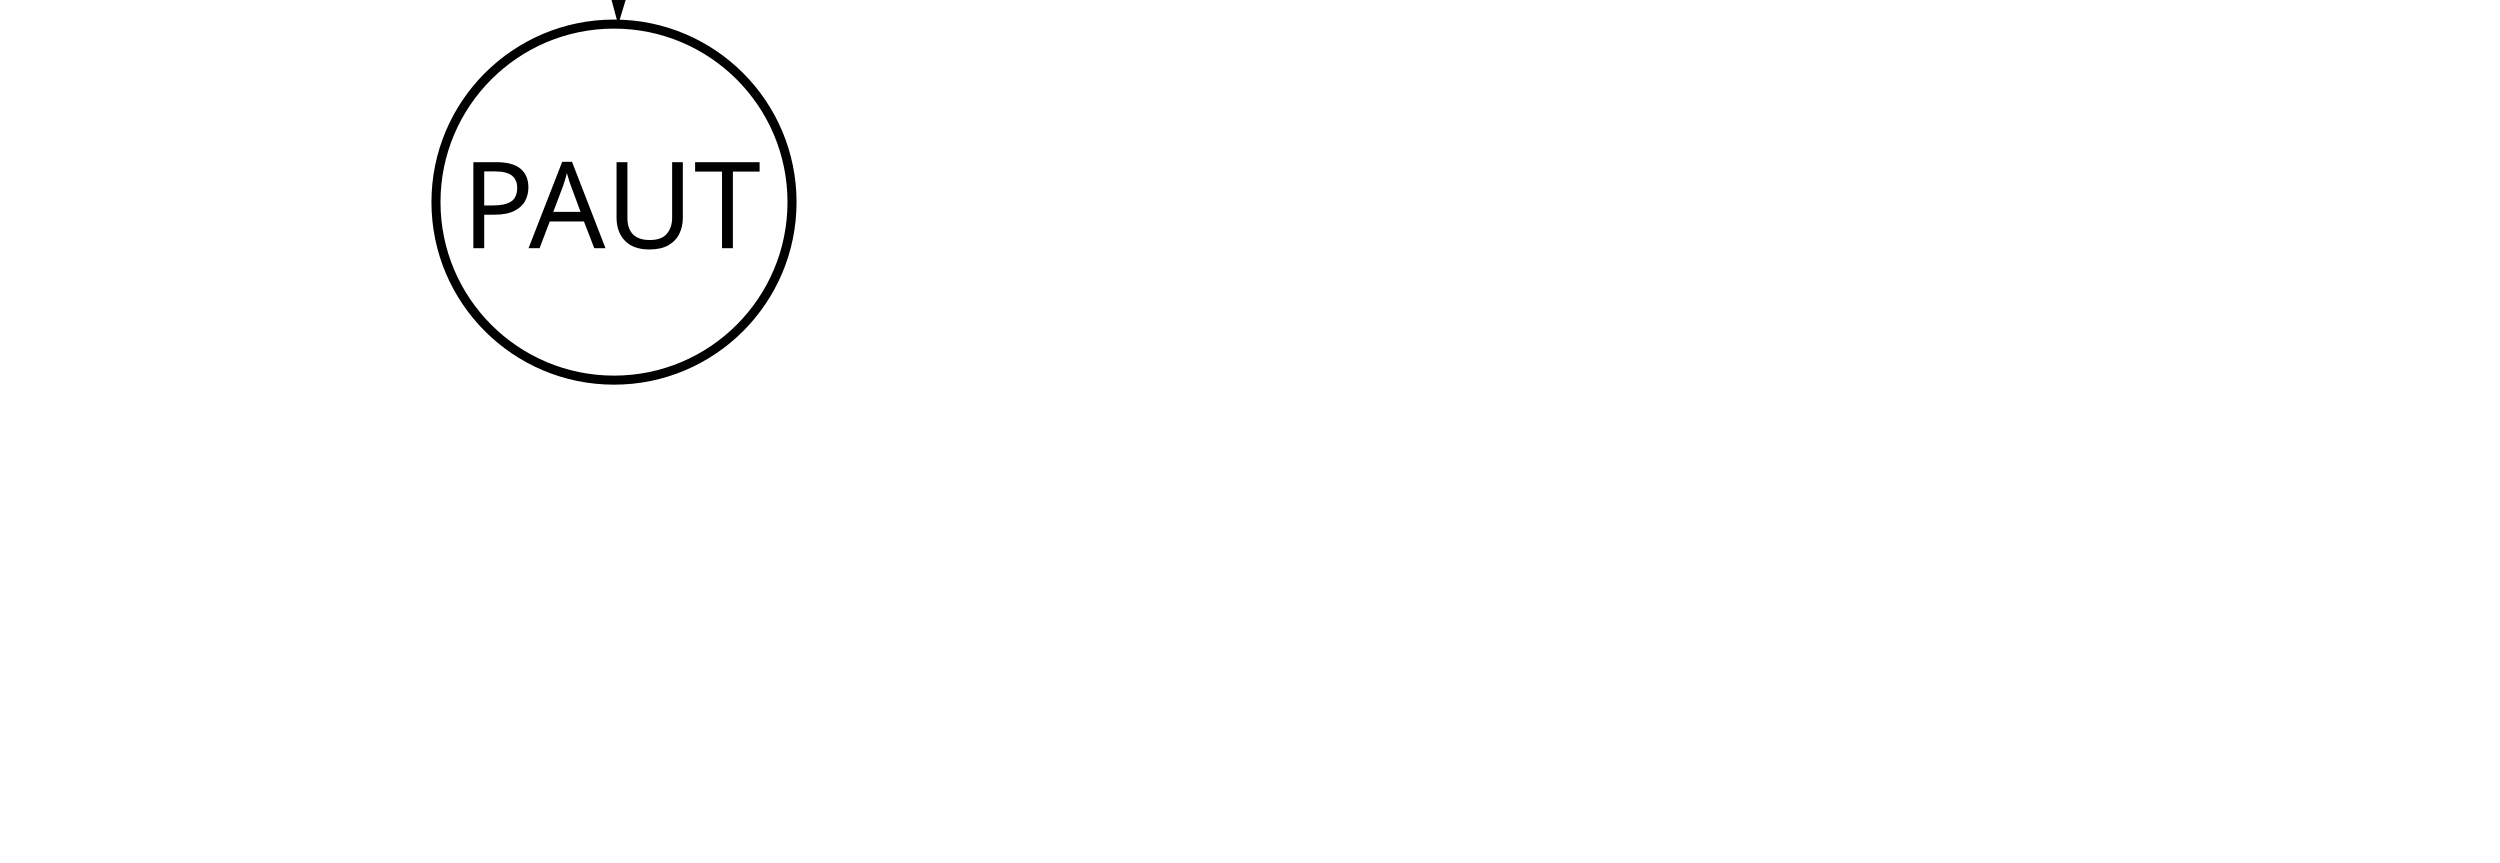
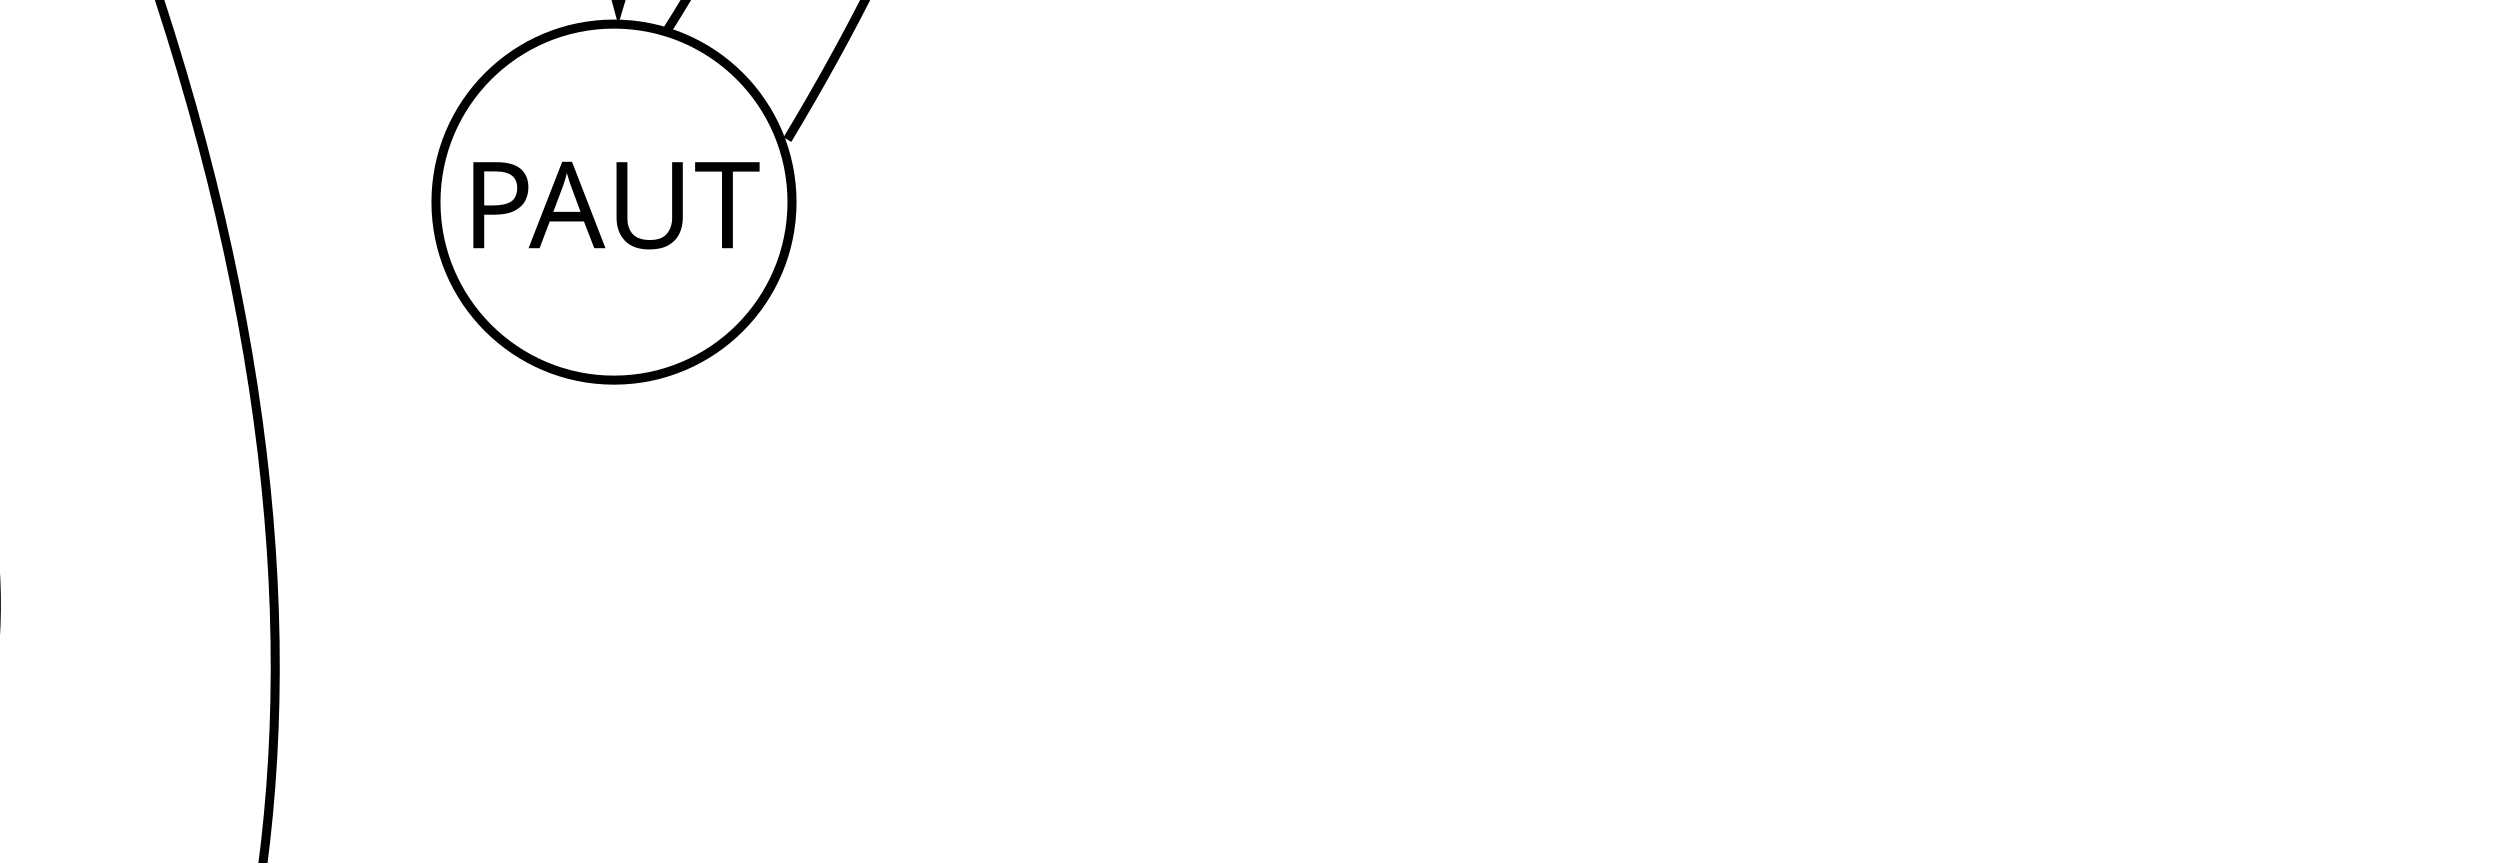
<svg xmlns="http://www.w3.org/2000/svg" width="828.681" height="286.029" viewBox="0 0 219.255 75.678" version="1.1" id="svg8">
  <defs id="defs2">
+     <marker style="overflow:visible" id="marker20719" refX="0" refY="0" orient="auto">
+       <path transform="matrix(0.4,0,0,0.4,4,0)" style="fill:#000000;fill-opacity:1;fill-rule:evenodd;stroke:#000000;stroke-width:1pt;stroke-opacity:1" d="M 0,0 5,-5 -12.5,0 5,5 Z" id="path20717" />
+     </marker>
+     <marker style="overflow:visible" id="marker20179" refX="0" refY="0" orient="auto">
+       <path transform="matrix(0.4,0,0,0.4,4,0)" style="fill:#000000;fill-opacity:1;fill-rule:evenodd;stroke:#000000;stroke-width:1pt;stroke-opacity:1" d="M 0,0 5,-5 -12.5,0 5,5 Z" id="path20177" />
+     </marker>
+     <marker style="overflow:visible" id="marker18235" refX="0" refY="0" orient="auto">
+       <path transform="matrix(0.4,0,0,0.4,4,0)" style="fill:#000000;fill-opacity:1;fill-rule:evenodd;stroke:#000000;stroke-width:1pt;stroke-opacity:1" d="M 0,0 5,-5 -12.5,0 5,5 Z" id="path18233" />
+     </marker>
+     <marker style="overflow:visible" id="marker14983" refX="0" refY="0" orient="auto">
+       <path transform="matrix(0.4,0,0,0.4,4,0)" style="fill:#000000;fill-opacity:1;fill-rule:evenodd;stroke:#000000;stroke-width:1pt;stroke-opacity:1" d="M 0,0 5,-5 -12.5,0 5,5 Z" id="path14981" />
+     </marker>
+     <marker orient="auto" refY="0" refX="0" id="marker14569" style="overflow:visible">
+       <path id="path14567" d="M 0,0 5,-5 -12.5,0 5,5 Z" style="fill:#000000;fill-opacity:1;fill-rule:evenodd;stroke:#000000;stroke-width:1pt;stroke-opacity:1" transform="matrix(0.4,0,0,0.4,4,0)" />
+     </marker>
+     <marker orient="auto" refY="0" refX="0" id="marker14227" style="overflow:visible">
+       <path id="path14225" d="M 0,0 5,-5 -12.5,0 5,5 Z" style="fill:#000000;fill-opacity:1;fill-rule:evenodd;stroke:#000000;stroke-width:1pt;stroke-opacity:1" transform="matrix(0.4,0,0,0.4,4,0)" />
+     </marker>
+     <marker style="overflow:visible" id="marker12931" refX="0" refY="0" orient="auto">
+       <path transform="matrix(0.4,0,0,0.4,4,0)" style="fill:#000000;fill-opacity:1;fill-rule:evenodd;stroke:#000000;stroke-width:1pt;stroke-opacity:1" d="M 0,0 5,-5 -12.5,0 5,5 Z" id="path12929" />
+     </marker>
+     <marker style="overflow:visible" id="marker11323" refX="0" refY="0" orient="auto">
+       <path transform="matrix(0.4,0,0,0.4,4,0)" style="fill:#000000;fill-opacity:1;fill-rule:evenodd;stroke:#000000;stroke-width:1pt;stroke-opacity:1" d="M 0,0 5,-5 -12.5,0 5,5 Z" id="path11321" />
+     </marker>
+     <marker orient="auto" refY="0" refX="0" id="marker9337" style="overflow:visible">
+       <path id="path9335" d="M 0,0 5,-5 -12.5,0 5,5 Z" style="fill:#000000;fill-opacity:1;fill-rule:evenodd;stroke:#000000;stroke-width:1pt;stroke-opacity:1" transform="matrix(0.4,0,0,0.4,4,0)" />
+     </marker>
+     <marker orient="auto" refY="0" refX="0" id="marker8029" style="overflow:visible">
+       <path id="path8027" d="M 0,0 5,-5 -12.5,0 5,5 Z" style="fill:#000000;fill-opacity:1;fill-rule:evenodd;stroke:#000000;stroke-width:1pt;stroke-opacity:1" transform="matrix(0.4,0,0,0.4,4,0)" />
+     </marker>
+     <marker style="overflow:visible" id="marker6361" refX="0" refY="0" orient="auto">
+       <path transform="matrix(0.4,0,0,0.4,4,0)" style="fill:#000000;fill-opacity:1;fill-rule:evenodd;stroke:#000000;stroke-width:1pt;stroke-opacity:1" d="M 0,0 5,-5 -12.5,0 5,5 Z" id="path6359" />
+     </marker>
    <marker orient="auto" refY="0" refX="0" id="marker5155" style="overflow:visible">
      <path id="path5153" d="M 0,0 5,-5 -12.5,0 5,5 Z" style="fill:#000000;fill-opacity:1;fill-rule:evenodd;stroke:#000000;stroke-width:1pt;stroke-opacity:1" transform="matrix(0.4,0,0,0.4,4,0)" />
    </marker>
    <marker style="overflow:visible" id="marker4075" refX="0" refY="0" orient="auto">
      <path transform="matrix(0.4,0,0,0.4,4,0)" style="fill:#000000;fill-opacity:1;fill-rule:evenodd;stroke:#000000;stroke-width:1pt;stroke-opacity:1" d="M 0,0 5,-5 -12.5,0 5,5 Z" id="path4073" />
    </marker>
    <marker style="overflow:visible" id="marker1043" refX="0" refY="0" orient="auto">
      <path transform="matrix(-0.4,0,0,-0.4,-4,0)" style="fill:#000000;fill-opacity:1;fill-rule:evenodd;stroke:#000000;stroke-width:1pt;stroke-opacity:1" d="M 0,0 5,-5 -12.5,0 5,5 Z" id="path1041" />
    </marker>
    <marker orient="auto" refY="0" refX="0" id="marker13434" style="overflow:visible">
      <path id="path13432" d="M 0,0 5,-5 -12.5,0 5,5 Z" style="fill:#000000;fill-opacity:1;fill-rule:evenodd;stroke:#000000;stroke-width:1pt;stroke-opacity:1" transform="matrix(-0.4,0,0,-0.4,-4,0)" />
    </marker>
    <marker orient="auto" refY="0" refX="0" id="marker9570" style="overflow:visible">
      <path id="path9568" d="M 0,0 5,-5 -12.5,0 5,5 Z" style="fill:#000000;fill-opacity:1;fill-rule:evenodd;stroke:#000000;stroke-width:1pt;stroke-opacity:1" transform="matrix(0.4,0,0,0.4,4,0)" />
    </marker>
    <marker style="overflow:visible" id="marker6910" refX="0" refY="0" orient="auto">
      <path transform="matrix(-0.4,0,0,-0.4,-4,0)" style="fill:#000000;fill-opacity:1;fill-rule:evenodd;stroke:#000000;stroke-width:1pt;stroke-opacity:1" d="M 0,0 5,-5 -12.5,0 5,5 Z" id="path6908" />
    </marker>
    <marker style="overflow:visible" id="marker6840" refX="0" refY="0" orient="auto">
      <path transform="matrix(0.4,0,0,0.4,4,0)" style="fill:#000000;fill-opacity:1;fill-rule:evenodd;stroke:#000000;stroke-width:1pt;stroke-opacity:1" d="M 0,0 5,-5 -12.5,0 5,5 Z" id="path6838" />
    </marker>
    <marker style="overflow:visible" id="marker5465" refX="0" refY="0" orient="auto">
      <path transform="matrix(-0.4,0,0,-0.4,-4,0)" style="fill:#000000;fill-opacity:1;fill-rule:evenodd;stroke:#000000;stroke-width:1pt;stroke-opacity:1" d="M 0,0 5,-5 -12.5,0 5,5 Z" id="path5463" />
    </marker>
    <marker style="overflow:visible" id="marker5431" refX="0" refY="0" orient="auto">
      <path transform="matrix(0.4,0,0,0.4,4,0)" style="fill:#000000;fill-opacity:1;fill-rule:evenodd;stroke:#000000;stroke-width:1pt;stroke-opacity:1" d="M 0,0 5,-5 -12.5,0 5,5 Z" id="path5429" />
    </marker>
    <marker orient="auto" refY="0" refX="0" id="Arrow1Lend" style="overflow:visible">
      <path id="path4798" d="M 0,0 5,-5 -12.5,0 5,5 Z" style="fill:#000000;fill-opacity:1;fill-rule:evenodd;stroke:#000000;stroke-width:1pt;stroke-opacity:1" transform="matrix(-0.8,0,0,-0.8,-10,0)" />
    </marker>
    <marker style="overflow:visible" id="marker5431-7" refX="0" refY="0" orient="auto">
      <path transform="matrix(0.4,0,0,0.4,4,0)" style="fill:#000000;fill-opacity:1;fill-rule:evenodd;stroke:#000000;stroke-width:1pt;stroke-opacity:1" d="M 0,0 5,-5 -12.5,0 5,5 Z" id="path5429-5" />
    </marker>
    <marker style="overflow:visible" id="marker5465-0" refX="0" refY="0" orient="auto">
      <path transform="matrix(-0.4,0,0,-0.4,-4,0)" style="fill:#000000;fill-opacity:1;fill-rule:evenodd;stroke:#000000;stroke-width:1pt;stroke-opacity:1" d="M 0,0 5,-5 -12.5,0 5,5 Z" id="path5463-8" />
    </marker>
    <marker style="overflow:visible" id="marker10328-8" refX="0" refY="0" orient="auto">
      <path transform="matrix(-0.4,0,0,-0.4,-4,0)" style="fill:#000000;fill-opacity:1;fill-rule:evenodd;stroke:#000000;stroke-width:1pt;stroke-opacity:1" d="M 0,0 5,-5 -12.5,0 5,5 Z" id="path10326-0" />
    </marker>
    <marker style="overflow:visible" id="marker10328-5" refX="0" refY="0" orient="auto">
      <path transform="matrix(-0.4,0,0,-0.4,-4,0)" style="fill:#000000;fill-opacity:1;fill-rule:evenodd;stroke:#000000;stroke-width:1pt;stroke-opacity:1" d="M 0,0 5,-5 -12.5,0 5,5 Z" id="path10326-5" />
    </marker>
    <marker style="overflow:visible" id="marker10328-3" refX="0" refY="0" orient="auto">
      <path transform="matrix(-0.4,0,0,-0.4,-4,0)" style="fill:#000000;fill-opacity:1;fill-rule:evenodd;stroke:#000000;stroke-width:1pt;stroke-opacity:1" d="M 0,0 5,-5 -12.5,0 5,5 Z" id="path10326-8" />
    </marker>
    <marker orient="auto" refY="0" refX="0" id="marker9570-5" style="overflow:visible">
      <path id="path9568-6" d="M 0,0 5,-5 -12.5,0 5,5 Z" style="fill:#000000;fill-opacity:1;fill-rule:evenodd;stroke:#000000;stroke-width:1pt;stroke-opacity:1" transform="matrix(0.4,0,0,0.4,4,0)" />
    </marker>
  </defs>
  <g id="layer1" transform="translate(241.5646,-56.15682)">
    <flowRoot xml:space="preserve" id="flowRoot4522" style="font-style:normal;font-variant:normal;font-weight:bold;font-stretch:normal;font-size:18.667px;line-height:1.25;font-family:sans-serif;-inkscape-font-specification:'sans-serif Bold';font-variant-ligatures:normal;font-variant-caps:normal;font-variant-numeric:normal;font-feature-settings:normal;text-align:center;letter-spacing:0px;word-spacing:0px;writing-mode:lr-tb;text-anchor:middle;fill:#000000;fill-opacity:1;stroke:none">
      <flowRegion id="flowRegion4524">
        <rect id="rect4526" width="560" height="80" x="-1320" y="82.52" />
      </flowRegion>
      <flowPara id="flowPara4528" />
    </flowRoot>
    <flowRoot xml:space="preserve" id="flowRoot4530" style="font-style:normal;font-variant:normal;font-weight:bold;font-stretch:normal;font-size:18.667px;line-height:1.25;font-family:sans-serif;-inkscape-font-specification:'sans-serif Bold';font-variant-ligatures:normal;font-variant-caps:normal;font-variant-numeric:normal;font-feature-settings:normal;text-align:center;letter-spacing:0px;word-spacing:0px;writing-mode:lr-tb;text-anchor:middle;fill:#000000;fill-opacity:1;stroke:none">
      <flowRegion id="flowRegion4532">
        <rect id="rect4534" width="520" height="80" x="-1360" y="82.52" />
      </flowRegion>
      <flowPara id="flowPara4536" />
    </flowRoot>
    <text xml:space="preserve" style="font-style:normal;font-variant:normal;font-weight:bold;font-stretch:normal;font-size:4.939px;line-height:1.25;font-family:sans-serif;-inkscape-font-specification:'sans-serif Bold';font-variant-ligatures:normal;font-variant-caps:normal;font-variant-numeric:normal;font-feature-settings:normal;text-align:center;letter-spacing:0px;word-spacing:0px;writing-mode:lr-tb;text-anchor:middle;fill:#000000;fill-opacity:1;stroke:none;stroke-width:0.265" x="-296.333" y="32.417" id="text4540">
      <tspan id="tspan4538" x="-296.333" y="36.923" style="stroke-width:0.265" />
    </text>
    <text xml:space="preserve" style="font-style:normal;font-variant:normal;font-weight:bold;font-stretch:normal;font-size:4.939px;line-height:1.25;font-family:sans-serif;-inkscape-font-specification:'sans-serif Bold';font-variant-ligatures:normal;font-variant-caps:normal;font-variant-numeric:normal;font-feature-settings:normal;text-align:center;letter-spacing:0px;word-spacing:0px;writing-mode:lr-tb;text-anchor:middle;fill:#000000;fill-opacity:1;stroke:none;stroke-width:0.265" x="-206.375" y="90.625" id="text4544">
      <tspan id="tspan4542" x="-206.375" y="95.131" style="stroke-width:0.265" />
    </text>
    <flowRoot xml:space="preserve" id="flowRoot4785" style="font-style:normal;font-variant:normal;font-weight:bold;font-stretch:normal;font-size:18.667px;line-height:1.25;font-family:sans-serif;-inkscape-font-specification:'sans-serif Bold';font-variant-ligatures:normal;font-variant-caps:normal;font-variant-numeric:normal;font-feature-settings:normal;text-align:center;letter-spacing:0px;word-spacing:0px;writing-mode:lr-tb;text-anchor:middle;fill:#000000;fill-opacity:1;stroke:none">
      <flowRegion id="flowRegion4787">
        <rect id="rect4789" width="140" height="100" x="-920" y="322.52" />
      </flowRegion>
      <flowPara id="flowPara4791" />
    </flowRoot>
    <circle id="path133" cx="-232.521" cy="23.818" r="13.229" style="fill:none;stroke:#000000;stroke-width:0.979;stroke-miterlimit:4;stroke-dasharray:none;stroke-opacity:1" />
    <text xml:space="preserve" style="font-style:normal;font-weight:normal;font-size:10.583px;line-height:1.25;font-family:sans-serif;letter-spacing:0px;word-spacing:0px;fill:#000000;fill-opacity:1;stroke:none;stroke-width:0.265" x="-240.242" y="27.125" id="text4717">
      <tspan id="tspan4715" x="-240.242" y="27.125" style="stroke-width:0.265">IDL</tspan>
    </text>
    <circle id="path133-3" cx="-356.346" cy="72.501" r="13.229" style="fill:none;stroke:#000000;stroke-width:0.979;stroke-miterlimit:4;stroke-dasharray:none;stroke-opacity:1" />
    <text xml:space="preserve" style="font-style:normal;font-weight:normal;font-size:10.583px;line-height:1.25;font-family:sans-serif;letter-spacing:0px;word-spacing:0px;fill:#000000;fill-opacity:1;stroke:none;stroke-width:0.265" x="-367.242" y="75.808" id="text4717-6">
      <tspan id="tspan4715-7" x="-367.242" y="75.808" style="stroke-width:0.265">ACT</tspan>
    </text>
    <circle id="path133-3-5" cx="-274.855" cy="152.934" r="13.229" style="fill:none;stroke:#000000;stroke-width:0.979;stroke-miterlimit:4;stroke-dasharray:none;stroke-opacity:1" />
    <text xml:space="preserve" style="font-style:normal;font-weight:normal;font-size:10.583px;line-height:1.25;font-family:sans-serif;letter-spacing:0px;word-spacing:0px;fill:#000000;fill-opacity:1;stroke:none;stroke-width:0.265" x="-285.75" y="156.242" id="text4717-6-3">
      <tspan id="tspan4715-7-5" x="-285.75" y="156.242" style="stroke-width:0.265">REA</tspan>
    </text>
    <circle id="path133-6" cx="-359.521" cy="151.876" r="13.229" style="fill:none;stroke:#000000;stroke-width:0.979;stroke-miterlimit:4;stroke-dasharray:none;stroke-opacity:1" />
    <text xml:space="preserve" style="font-style:normal;font-weight:normal;font-size:10.583px;line-height:1.25;font-family:sans-serif;letter-spacing:0px;word-spacing:0px;fill:#000000;fill-opacity:1;stroke:none;stroke-width:0.265" x="-370.417" y="155.183" id="text4717-2">
      <tspan id="tspan4715-9" x="-370.417" y="155.183" style="stroke-width:0.265">WRI</tspan>
    </text>
-     <circle id="path133-6-1" cx="-260.038" cy="205.851" r="13.229" style="fill:none;stroke:#000000;stroke-width:0.979;stroke-miterlimit:4;stroke-dasharray:none;stroke-opacity:1" />
-     <text xml:space="preserve" style="font-style:normal;font-weight:normal;font-size:10.583px;line-height:1.25;font-family:sans-serif;letter-spacing:0px;word-spacing:0px;fill:#000000;fill-opacity:1;stroke:none;stroke-width:0.265" x="-270.933" y="209.158" id="text4717-2-2">
-       <tspan id="tspan4715-9-7" x="-270.933" y="209.158" style="stroke-width:0.265">PRE</tspan>
+     <circle id="path133-6-1" cx="-318.199" cy="200.654" r="13.229" style="fill:none;stroke:#000000;stroke-width:0.979;stroke-miterlimit:4;stroke-dasharray:none;stroke-opacity:1" />
+     <text xml:space="preserve" style="font-style:normal;font-weight:normal;font-size:10.583px;line-height:1.25;font-family:sans-serif;letter-spacing:0px;word-spacing:0px;fill:#000000;fill-opacity:1;stroke:none;stroke-width:0.265" x="-328.083" y="204.925" id="text4717-2-2">
+       <tspan id="tspan4715-9-7" x="-328.083" y="204.925" style="stroke-width:0.265">PRE</tspan>
    </text>
-     <circle id="path133-3-0" cx="-190.188" cy="221.726" r="13.229" style="fill:none;stroke:#000000;stroke-width:0.979;stroke-miterlimit:4;stroke-dasharray:none;stroke-opacity:1" />
-     <text xml:space="preserve" style="font-style:normal;font-weight:normal;font-size:10.583px;line-height:1.25;font-family:sans-serif;letter-spacing:0px;word-spacing:0px;fill:#000000;fill-opacity:1;stroke:none;stroke-width:0.265" x="-201.083" y="225.033" id="text4717-6-9">
-       <tspan id="tspan4715-7-3" x="-201.083" y="225.033" style="stroke-width:0.265">AUT</tspan>
+     <circle id="path133-3-0" cx="-400.796" cy="23.818" r="13.229" style="fill:none;stroke:#000000;stroke-width:0.979;stroke-miterlimit:4;stroke-dasharray:none;stroke-opacity:1" />
+     <text xml:space="preserve" style="font-style:normal;font-weight:normal;font-size:10.583px;line-height:1.25;font-family:sans-serif;letter-spacing:0px;word-spacing:0px;fill:#000000;fill-opacity:1;stroke:none;stroke-width:0.265" x="-411.692" y="27.125" id="text4717-6-9">
+       <tspan id="tspan4715-7-3" x="-411.692" y="27.125" style="stroke-width:0.265">AUT</tspan>
    </text>
    <circle id="path133-3-0-6" cx="-187.716" cy="73.883" style="fill:none;stroke:#000000;stroke-width:0.794;stroke-miterlimit:4;stroke-dasharray:none;stroke-opacity:1" r="15.613" />
    <text xml:space="preserve" style="font-style:normal;font-weight:normal;font-size:10.583px;line-height:1.25;font-family:sans-serif;letter-spacing:0px;word-spacing:0px;fill:#000000;fill-opacity:1;stroke:none;stroke-width:0.265" x="-201.083" y="77.925" id="text4717-6-9-0">
      <tspan id="tspan4715-7-3-6" x="-201.083" y="77.925" style="stroke-width:0.265">PAUT</tspan>
    </text>
    <circle id="path133-3-0-6-2" cx="-275.558" cy="73.883" style="fill:none;stroke:#000000;stroke-width:0.794;stroke-miterlimit:4;stroke-dasharray:none;stroke-opacity:1" r="15.613" />
    <text xml:space="preserve" style="font-style:normal;font-weight:normal;font-size:10.583px;line-height:1.25;font-family:sans-serif;letter-spacing:0px;word-spacing:0px;fill:#000000;fill-opacity:1;stroke:none;stroke-width:0.265" x="-288.925" y="77.925" id="text4717-6-9-0-6">
      <tspan id="tspan4715-7-3-6-1" x="-288.925" y="77.925" style="stroke-width:0.265">PACT</tspan>
    </text>
    <path style="fill:none;stroke:#000000;stroke-width:0.794;stroke-linecap:butt;stroke-linejoin:miter;stroke-miterlimit:4;stroke-dasharray:none;stroke-opacity:1;marker-start:url(#marker9570)" d="m -277.283,56.758 c -0.257,-18.104 3.736,-32.755 31.75,-34.925" id="path1024" />
    <path style="fill:none;stroke:#000000;stroke-width:0.794;stroke-linecap:butt;stroke-linejoin:miter;stroke-miterlimit:4;stroke-dasharray:none;stroke-opacity:1;marker-end:url(#marker13434)" d="m -227.542,11.25 c 31.847,-44.45 -41.616,-34.925 -11.642,-1.058" id="path1026" />
    <text xml:space="preserve" style="font-style:normal;font-weight:normal;font-size:7.056px;line-height:1.25;font-family:sans-serif;letter-spacing:0px;word-spacing:0px;fill:#000000;fill-opacity:1;stroke:none;stroke-width:0.265" x="-239.183" y="-28.967" id="text1033">
      <tspan id="tspan1031" x="-239.183" y="-28.967" style="stroke-width:0.265">000</tspan>
      <tspan x="-239.183" y="-20.147" style="stroke-width:0.265" id="tspan2100">010</tspan>
    </text>
    <text xml:space="preserve" style="font-style:normal;font-weight:normal;font-size:7.056px;line-height:1.25;font-family:sans-serif;letter-spacing:0px;word-spacing:0px;fill:#000000;fill-opacity:1;stroke:none;stroke-width:0.265" x="-287.867" y="27.125" id="text1033-3">
      <tspan id="tspan1031-6" x="-287.867" y="27.125" style="stroke-width:0.265">100</tspan>
      <tspan x="-287.867" y="35.944" style="stroke-width:0.265" id="tspan1705">110</tspan>
    </text>
    <text xml:space="preserve" style="font-style:normal;font-weight:normal;font-size:7.056px;line-height:1.25;font-family:sans-serif;letter-spacing:0px;word-spacing:0px;fill:#000000;fill-opacity:1;stroke:none;stroke-width:0.265" x="-190.5" y="7.017" id="text1033-3-7">
      <tspan id="tspan1031-6-5" x="-190.5" y="7.017" style="stroke-width:0.265">001</tspan>
      <tspan x="-190.5" y="15.836" style="stroke-width:0.265" id="tspan2096">011</tspan>
      <tspan x="-190.5" y="24.656" style="stroke-width:0.265" id="tspan2098">101</tspan>
      <tspan x="-190.5" y="33.475" style="stroke-width:0.265" id="tspan1705-3">111</tspan>
    </text>
    <path style="fill:none;stroke:#000000;stroke-width:0.794;stroke-linecap:butt;stroke-linejoin:miter;stroke-miterlimit:4;stroke-dasharray:none;stroke-opacity:1;marker-start:url(#marker9570-5)" d="m -187.325,56.758 c 0.257,-18.104 -3.736,-32.755 -31.75,-34.925" id="path1024-2" />
-     <path id="path4071" d="m -359.833,137.192 c -0.257,-18.104 40.778,-59.214 68.792,-61.383" style="fill:none;stroke:#000000;stroke-width:0.794;stroke-linecap:butt;stroke-linejoin:miter;stroke-miterlimit:4;stroke-dasharray:none;stroke-opacity:1;marker-start:url(#marker4075)" />
-     <path style="fill:none;stroke:#000000;stroke-width:0.794;stroke-linecap:butt;stroke-linejoin:miter;stroke-miterlimit:4;stroke-dasharray:none;stroke-opacity:1;marker-start:url(#marker5155)" d="m -274.108,134.017 c 0.257,-18.104 -40.778,-59.214 -68.792,-61.383" id="path5151" />
+     <path id="path4071" d="m -359.833,137.192 c 7.408,-14.817 40.778,-59.214 68.792,-61.383" style="fill:none;stroke:#000000;stroke-width:0.794;stroke-linecap:butt;stroke-linejoin:miter;stroke-miterlimit:4;stroke-dasharray:none;stroke-opacity:1;marker-start:url(#marker4075)" />
+     <path style="fill:none;stroke:#000000;stroke-width:0.794;stroke-linecap:butt;stroke-linejoin:miter;stroke-miterlimit:4;stroke-dasharray:none;stroke-opacity:1;marker-start:url(#marker5155)" d="m -275.167,138.25 c -5.292,-19.05 -39.719,-63.447 -67.733,-65.617" id="path5151" />
+     <path id="path6357" d="m -333.375,201.75 c -19.05,-5.292 -25.347,-9.028 -27.517,-37.042" style="fill:none;stroke:#000000;stroke-width:0.794;stroke-linecap:butt;stroke-linejoin:miter;stroke-miterlimit:4;stroke-dasharray:none;stroke-opacity:1;marker-start:url(#marker6361)" />
+     <path style="fill:none;stroke:#000000;stroke-width:0.794;stroke-linecap:butt;stroke-linejoin:miter;stroke-miterlimit:4;stroke-dasharray:none;stroke-opacity:1;marker-start:url(#marker8029)" d="m -303.742,200.692 c 19.05,-5.292 25.347,-5.853 27.517,-33.867" id="path8025" />
+     <path style="fill:none;stroke:#000000;stroke-width:0.794;stroke-linecap:butt;stroke-linejoin:miter;stroke-miterlimit:4;stroke-dasharray:none;stroke-opacity:1;marker-start:url(#marker9337)" d="m -372.533,143.542 c -13.758,-16.933 -25.4,-45.508 3.175,-68.792" id="path9333" />
+     <path id="path11319" d="m -261.408,146.717 c 21.167,-10.583 29.633,-52.917 2.117,-73.025" style="fill:none;stroke:#000000;stroke-width:0.794;stroke-linecap:butt;stroke-linejoin:miter;stroke-miterlimit:4;stroke-dasharray:none;stroke-opacity:1;marker-start:url(#marker11323)" />
+     <path id="path12927" d="m -233.892,38.767 c 60.08,149.644 -61.925,196.854 -83.608,175.683" style="fill:none;stroke:#000000;stroke-width:0.794;stroke-linecap:butt;stroke-linejoin:miter;stroke-miterlimit:4;stroke-dasharray:none;stroke-opacity:1;marker-start:url(#marker12931)" />
+     <path style="fill:none;stroke:#000000;stroke-width:0.794;stroke-linecap:butt;stroke-linejoin:miter;stroke-miterlimit:4;stroke-dasharray:none;stroke-opacity:1;marker-start:url(#marker14227)" d="m -405.342,37.708 c -83.608,131.233 50.87,231.249 83.608,175.683" id="path14223" />
+     <path style="fill:none;stroke:#000000;stroke-width:0.794;stroke-linecap:butt;stroke-linejoin:miter;stroke-miterlimit:4;stroke-dasharray:none;stroke-opacity:1;marker-start:url(#marker14569)" d="M -397.933,9.133 C -303.742,-114.692 -81.492,-82.942 -172.508,68.4" id="path14565" />
+     <path id="path14979" d="m -244.475,16.542 c -46.567,-37.042 -91.017,-39.158 -142.875,5.292" style="fill:none;stroke:#000000;stroke-width:0.794;stroke-linecap:butt;stroke-linejoin:miter;stroke-miterlimit:4;stroke-dasharray:none;stroke-opacity:1;marker-start:url(#marker14983)" />
+     <path id="path18231" d="m -370.417,70.517 c -94.192,24.342 15.875,155.575 43.392,140.758" style="fill:none;stroke:#000000;stroke-width:0.794;stroke-linecap:butt;stroke-linejoin:miter;stroke-miterlimit:4;stroke-dasharray:none;stroke-opacity:1;marker-start:url(#marker18235)" />
+     <path id="path20175" d="m -356.658,57.817 c 48.683,-154.517 246.592,-114.3 173.567,1.058" style="fill:none;stroke:#000000;stroke-width:0.794;stroke-linecap:butt;stroke-linejoin:miter;stroke-miterlimit:4;stroke-dasharray:none;stroke-opacity:1;marker-start:url(#marker20179)" />
+     <path id="path20715" d="m -364.067,59.933 c 0,-10.583 -2.117,-33.867 -23.283,-33.867" style="fill:none;stroke:#000000;stroke-width:0.794;stroke-linecap:butt;stroke-linejoin:miter;stroke-miterlimit:4;stroke-dasharray:none;stroke-opacity:1;marker-start:url(#marker20719)" />
  </g>
</svg>
